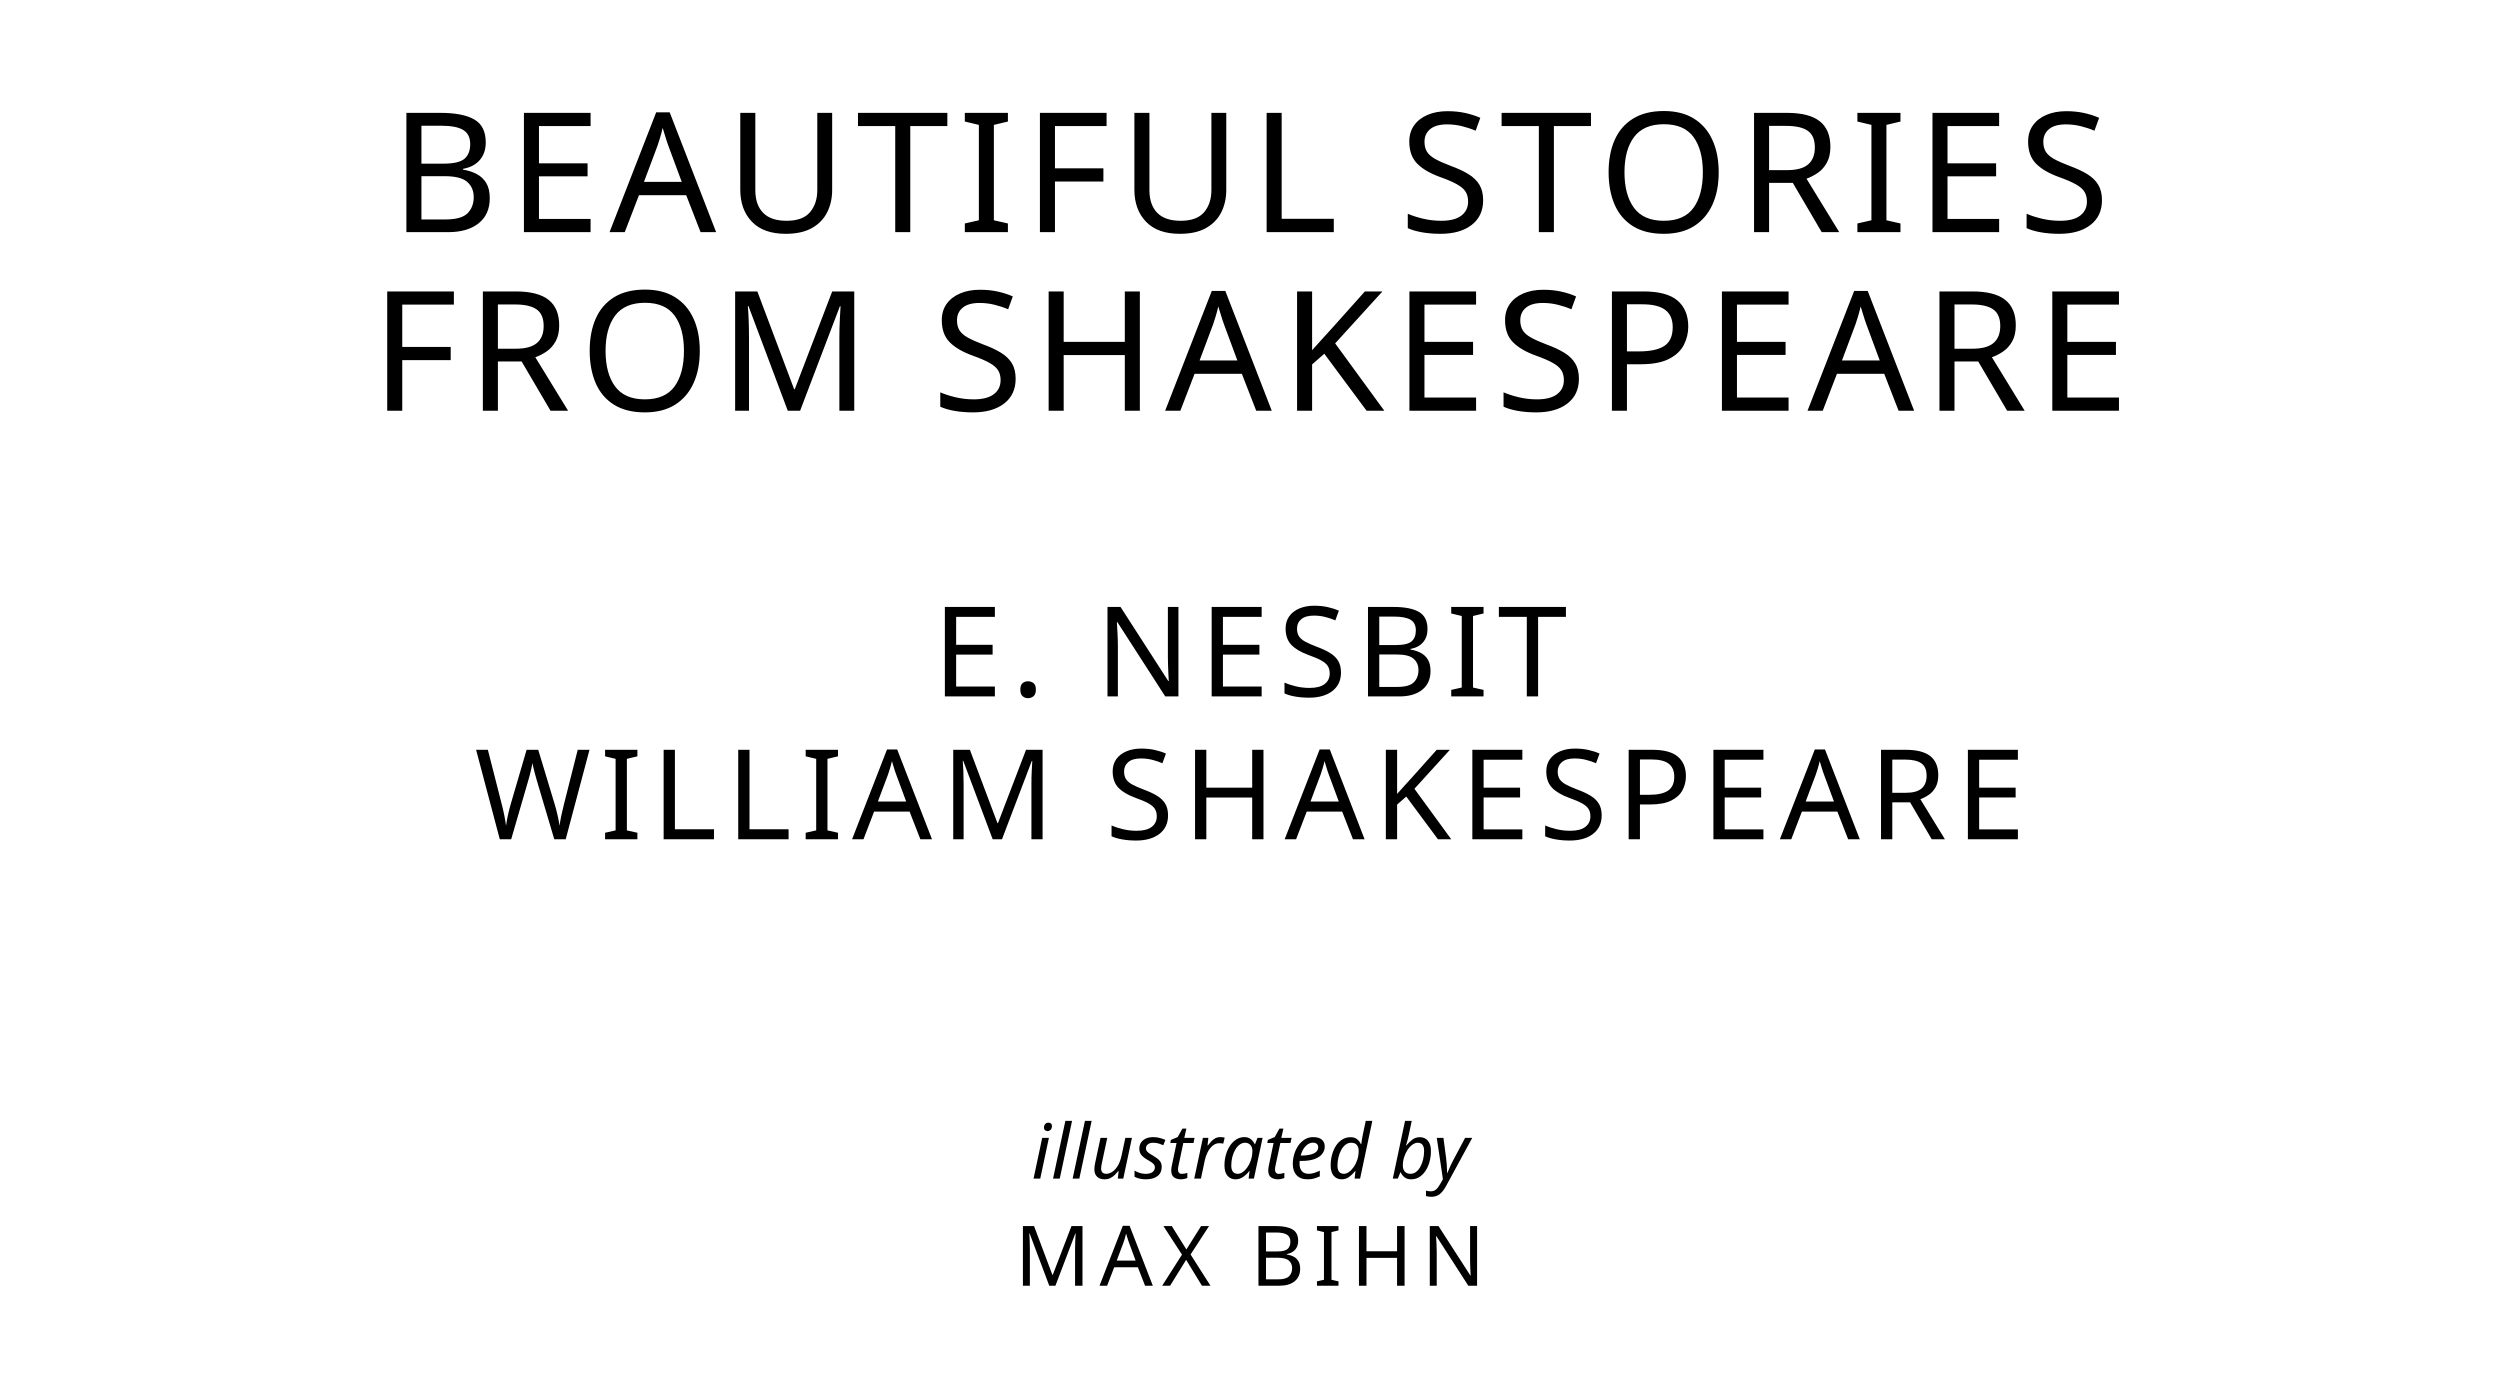
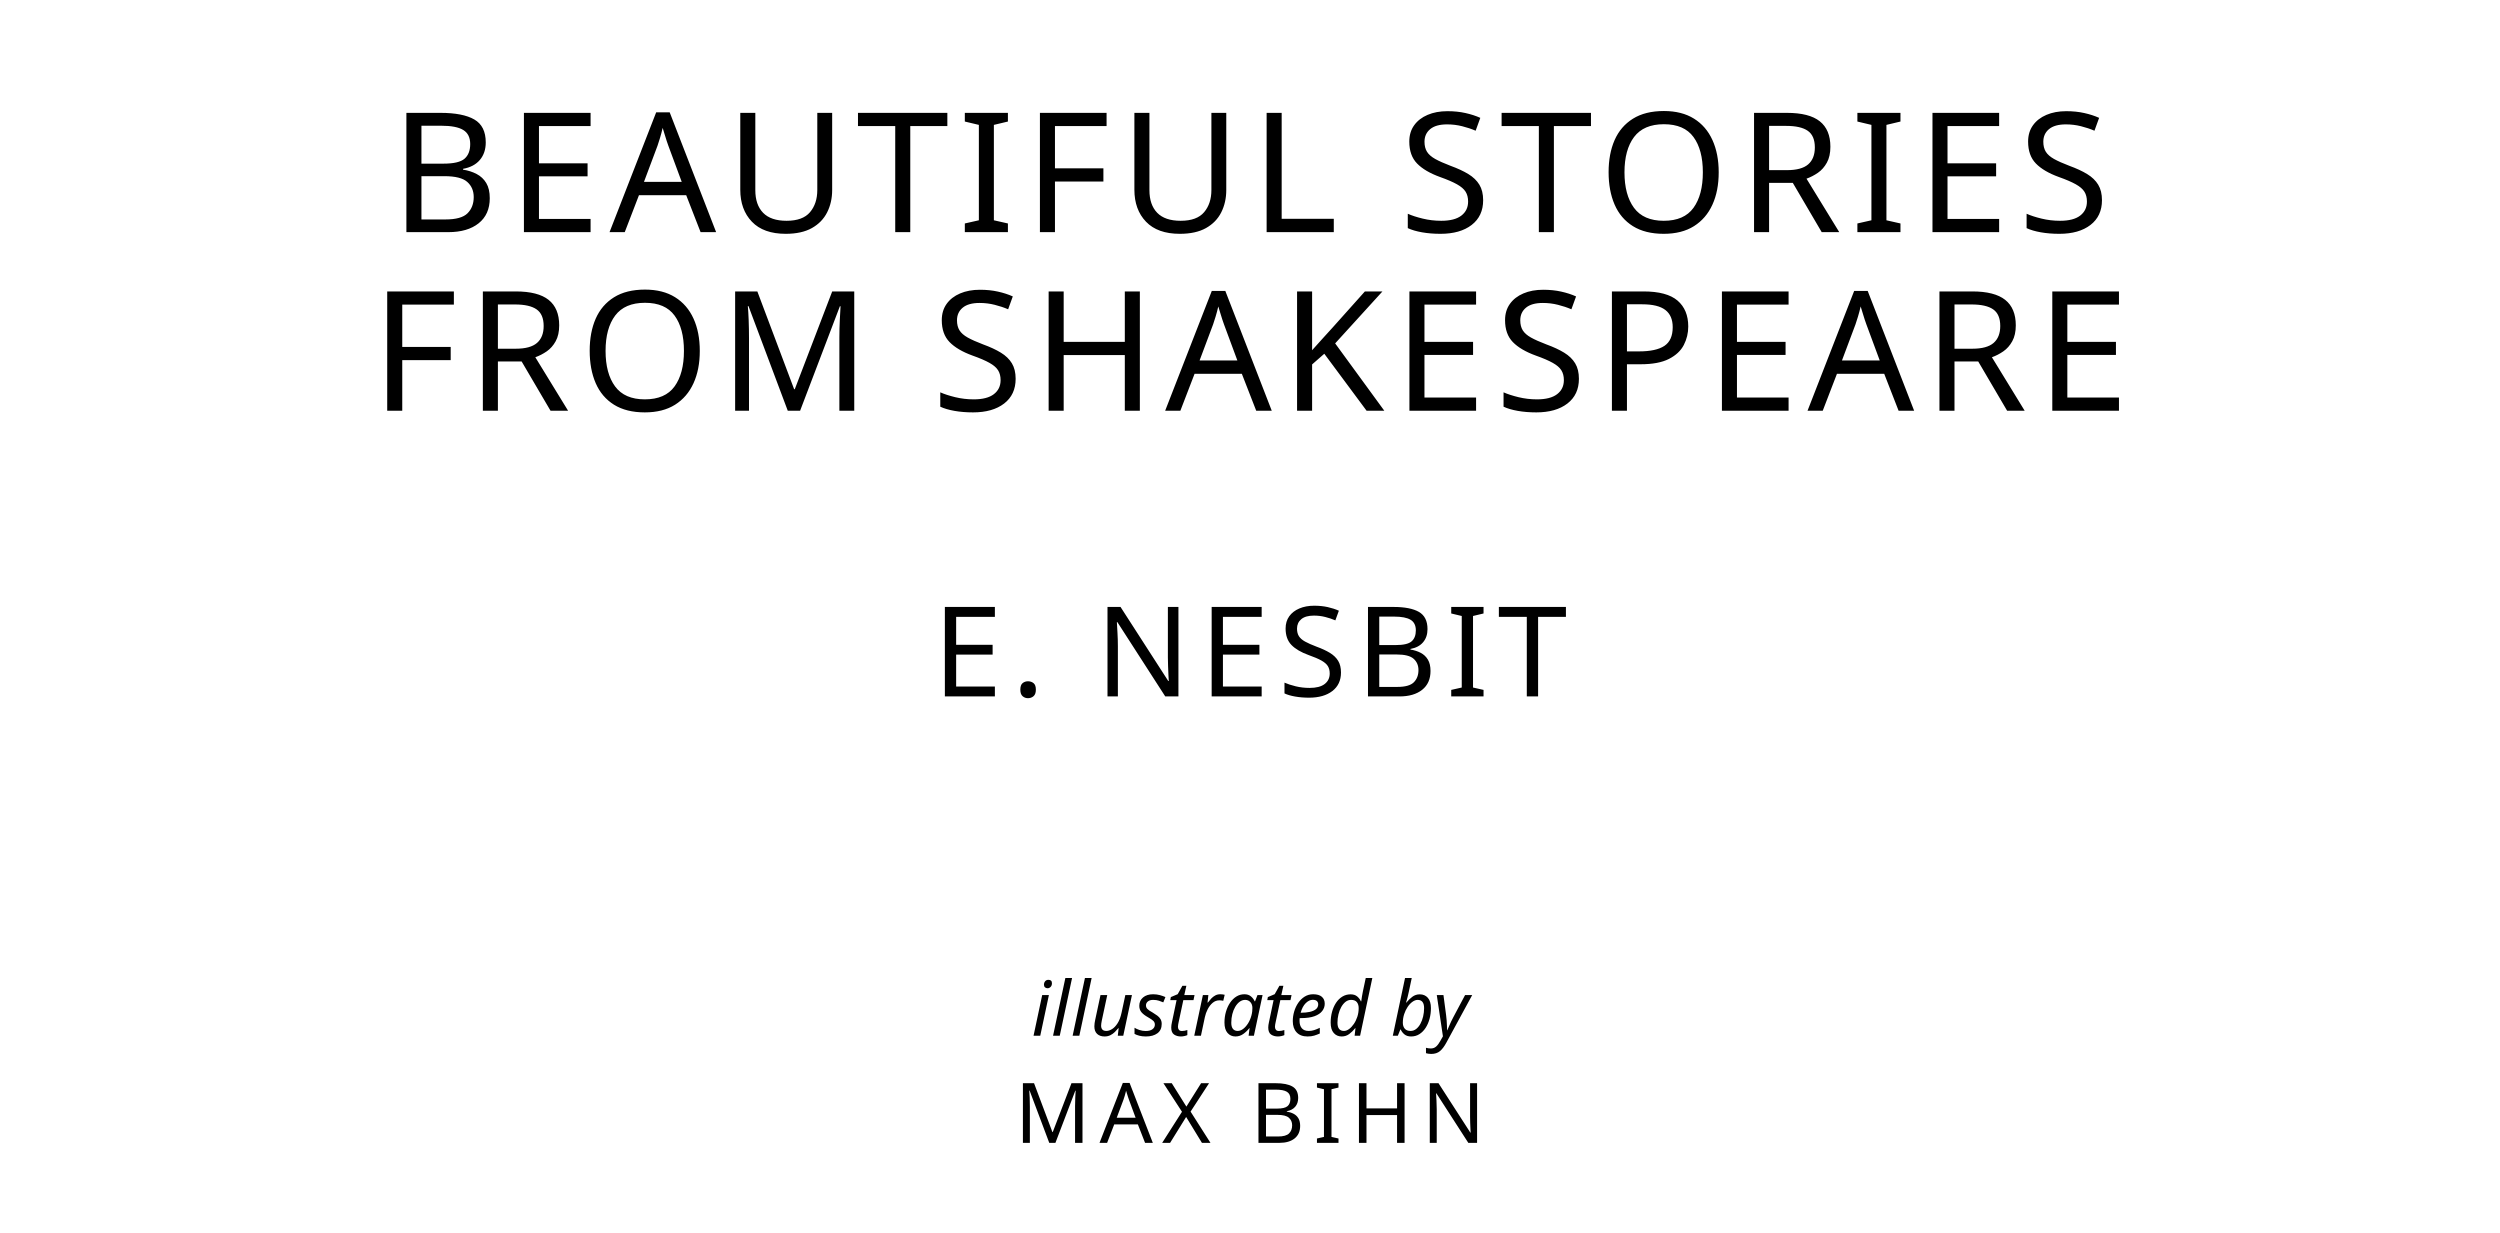
- <svg xmlns="http://www.w3.org/2000/svg" version="1.1" viewBox="0 0 1400 770">
+ <svg xmlns="http://www.w3.org/2000/svg" version="1.1" viewBox="0 0 1400 690">
  <style type="text/css">
		text{
			font-family: "League Spartan";
			letter-spacing: 5px;
			text-anchor: middle;
		}

		.title{
			font-size: 93.567px;
		}

		.author{
			font-size: 70.175px;
		}

		.contributor-descriptor{
			font-family: "OFL Sorts Mill Goudy";
			font-size: 42.508px;
			font-style: italic;
			letter-spacing: 0;
		}

		.contributor{
			font-size: 46.784px;
		}
	</style>
  <text class="title" x="700" y="130">BEAUTIFUL STORIES</text>
  <text class="title" x="700" y="230">FROM SHAKESPEARE</text>
  <text class="author" x="700" y="390">E. NESBIT</text>
-   <text class="author" x="700" y="470">WILLIAM SHAKESPEARE</text>
-   <text class="contributor-descriptor" x="700" y="660">illustrated by</text>
-   <text class="contributor" x="700" y="720">MAX BIHN</text>
+   <text class="contributor-descriptor" x="700" y="580">illustrated by</text>
+   <text class="contributor" x="700" y="640">MAX BIHN</text>
</svg>
